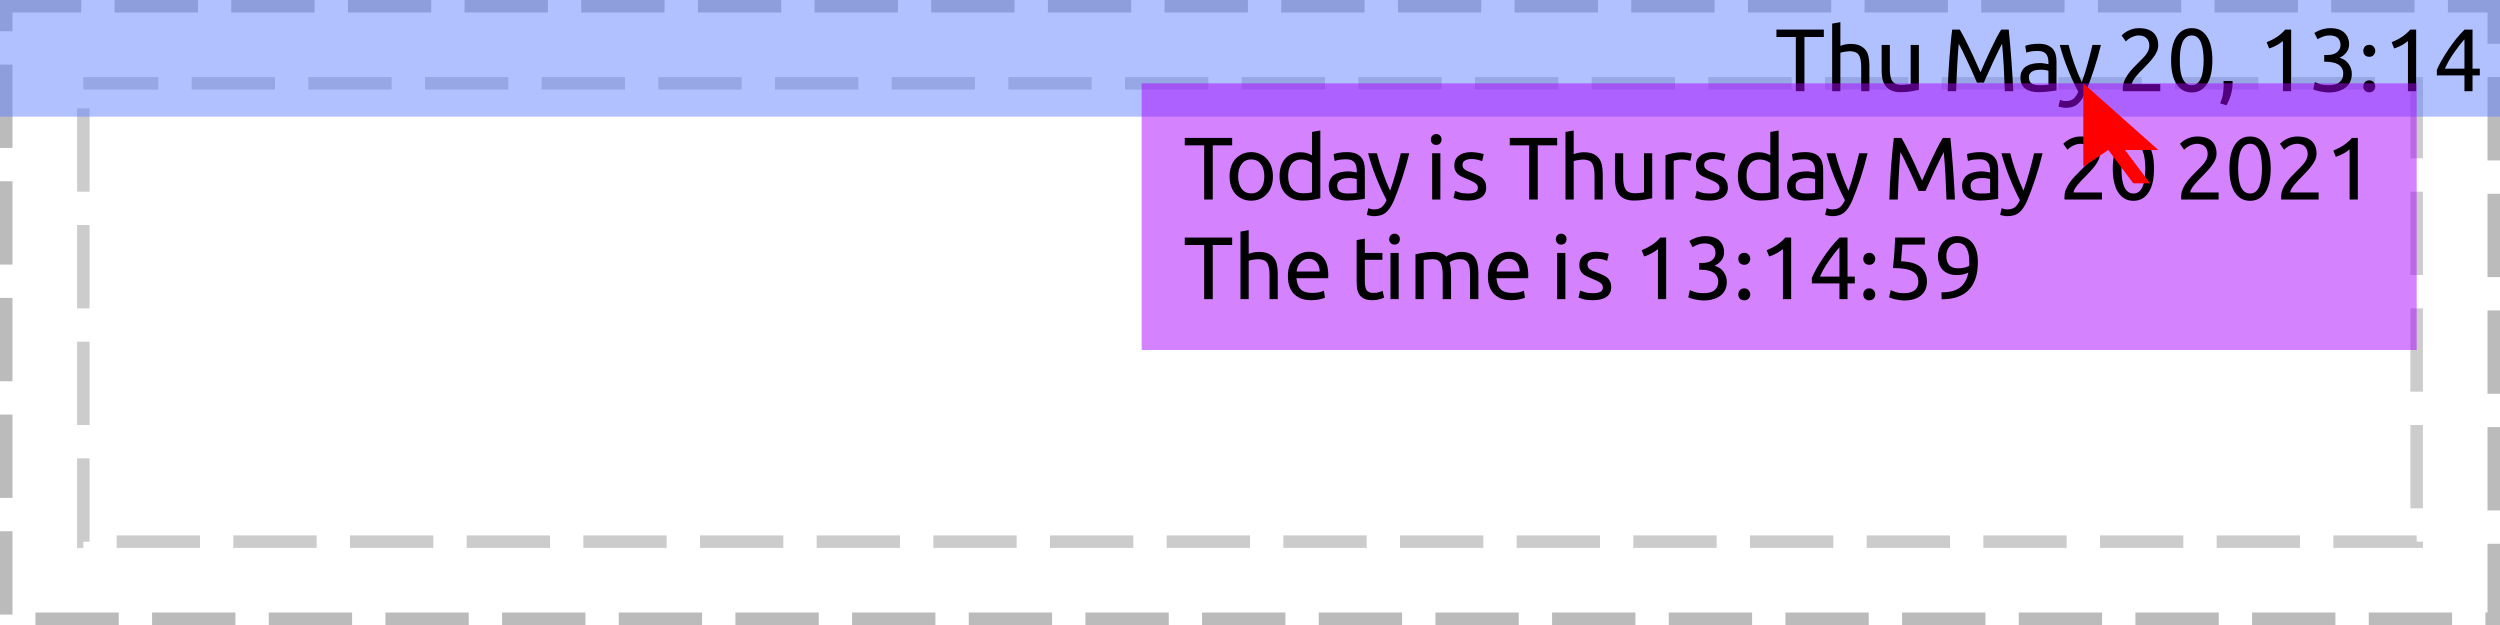
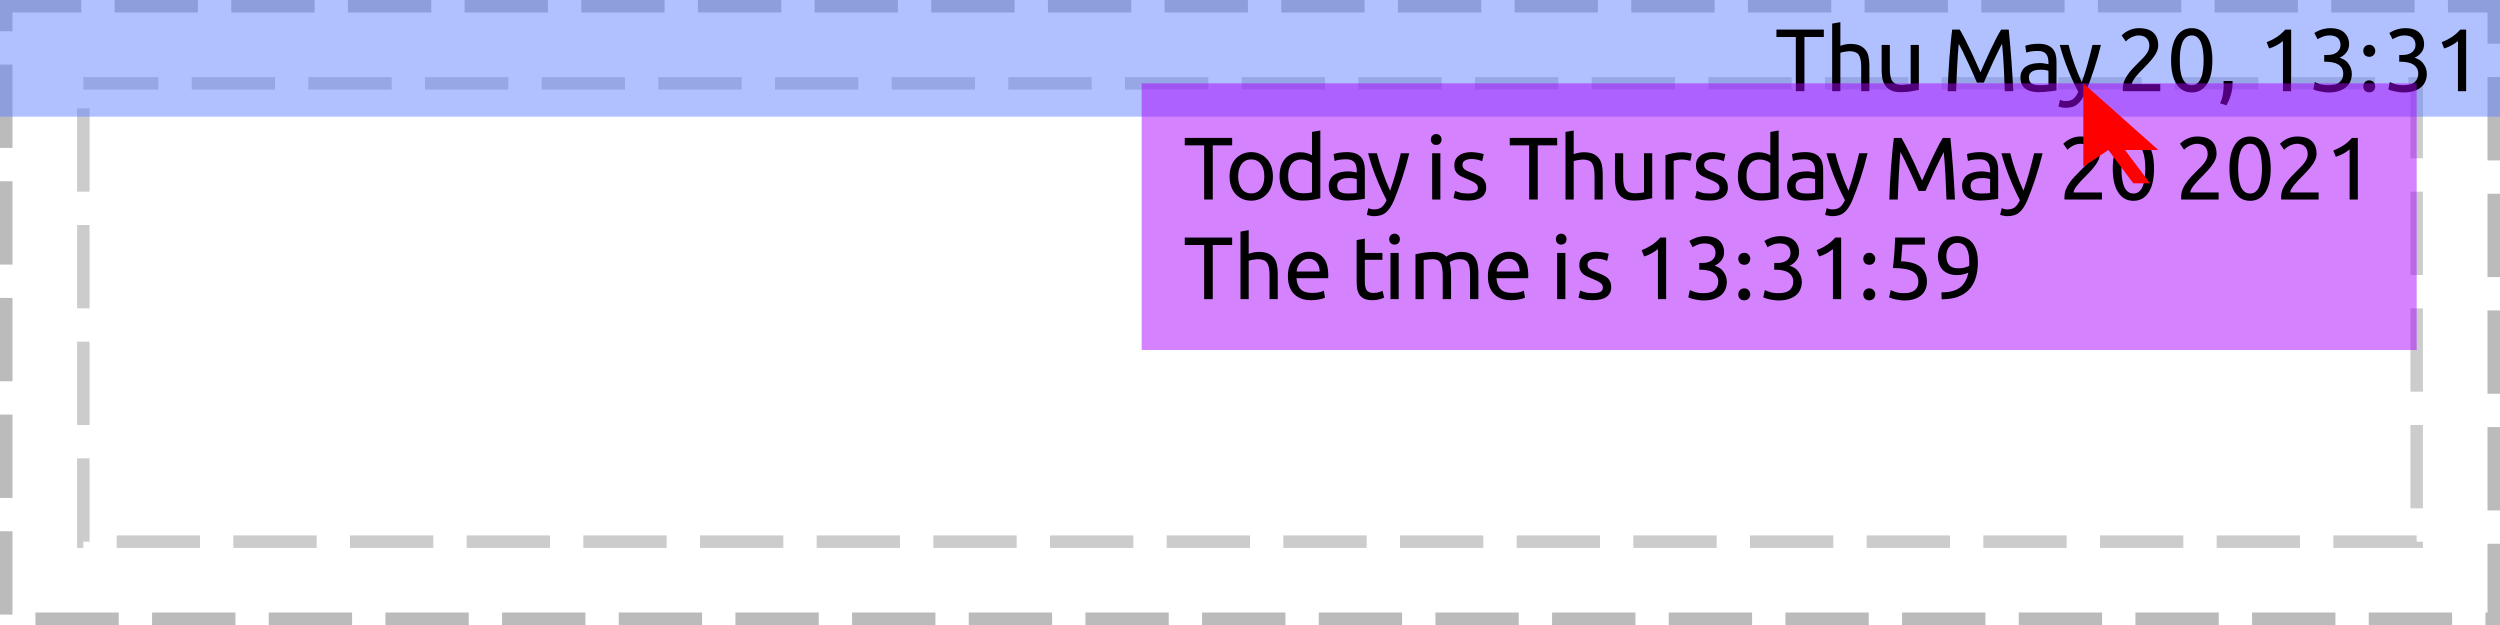
<svg xmlns="http://www.w3.org/2000/svg" xmlns:xlink="http://www.w3.org/1999/xlink" width="300pt" height="75pt" viewBox="0 0 300 75" version="1.1">
  <defs>
    <g>
      <symbol overflow="visible" id="glyph0-0">
        <path style="stroke:none;" d="M 0.531 0 L 0.531 -8 L 4.797 -8 L 4.797 0 Z M 4.266 -0.531 L 4.266 -7.469 L 1.062 -7.469 L 1.062 -0.531 Z M 4.266 -0.531 " />
      </symbol>
      <symbol overflow="visible" id="glyph0-1">
        <path style="stroke:none;" d="" />
      </symbol>
      <symbol overflow="visible" id="glyph0-2">
        <path style="stroke:none;" d="M 5.859 -7.391 L 5.859 -6.5 L 3.531 -6.5 L 3.531 0 L 2.5 0 L 2.5 -6.5 L 0.172 -6.5 L 0.172 -7.391 Z M 5.859 -7.391 " />
      </symbol>
      <symbol overflow="visible" id="glyph0-3">
        <path style="stroke:none;" d="M 0.859 0 L 0.859 -8.109 L 1.844 -8.281 L 1.844 -5.438 C 2.031 -5.508 2.227 -5.566 2.438 -5.609 C 2.645 -5.648 2.852 -5.672 3.062 -5.672 C 3.5 -5.672 3.863 -5.609 4.156 -5.484 C 4.445 -5.359 4.68 -5.18 4.859 -4.953 C 5.035 -4.734 5.156 -4.469 5.219 -4.156 C 5.289 -3.844 5.328 -3.492 5.328 -3.109 L 5.328 0 L 4.344 0 L 4.344 -2.906 C 4.344 -3.25 4.316 -3.539 4.266 -3.781 C 4.223 -4.02 4.148 -4.211 4.047 -4.359 C 3.941 -4.516 3.797 -4.625 3.609 -4.688 C 3.43 -4.758 3.211 -4.797 2.953 -4.797 C 2.848 -4.797 2.738 -4.785 2.625 -4.766 C 2.508 -4.754 2.398 -4.738 2.297 -4.719 C 2.191 -4.707 2.098 -4.688 2.016 -4.656 C 1.941 -4.633 1.883 -4.617 1.844 -4.609 L 1.844 0 Z M 0.859 0 " />
      </symbol>
      <symbol overflow="visible" id="glyph0-4">
        <path style="stroke:none;" d="M 5.266 -0.156 C 5.047 -0.102 4.75 -0.047 4.375 0.016 C 4 0.086 3.566 0.125 3.078 0.125 C 2.648 0.125 2.289 0.062 2 -0.062 C 1.707 -0.188 1.473 -0.363 1.297 -0.594 C 1.117 -0.82 0.988 -1.094 0.906 -1.406 C 0.832 -1.719 0.797 -2.062 0.797 -2.438 L 0.797 -5.547 L 1.781 -5.547 L 1.781 -2.641 C 1.781 -1.961 1.883 -1.477 2.094 -1.188 C 2.312 -0.895 2.676 -0.75 3.188 -0.75 C 3.289 -0.75 3.398 -0.754 3.516 -0.766 C 3.629 -0.773 3.734 -0.785 3.828 -0.797 C 3.93 -0.805 4.02 -0.816 4.094 -0.828 C 4.176 -0.836 4.238 -0.848 4.281 -0.859 L 4.281 -5.547 L 5.266 -5.547 Z M 5.266 -0.156 " />
      </symbol>
      <symbol overflow="visible" id="glyph0-5">
        <path style="stroke:none;" d="M 4.234 -1.031 C 4.16 -1.195 4.066 -1.41 3.953 -1.672 C 3.836 -1.941 3.711 -2.227 3.578 -2.531 C 3.441 -2.832 3.297 -3.145 3.141 -3.469 C 2.984 -3.789 2.836 -4.098 2.703 -4.391 C 2.578 -4.68 2.453 -4.938 2.328 -5.156 C 2.211 -5.383 2.117 -5.562 2.047 -5.688 C 1.973 -4.844 1.91 -3.93 1.859 -2.953 C 1.805 -1.984 1.766 -1 1.734 0 L 0.719 0 C 0.738 -0.633 0.766 -1.273 0.797 -1.922 C 0.836 -2.578 0.879 -3.219 0.922 -3.844 C 0.973 -4.477 1.023 -5.094 1.078 -5.688 C 1.129 -6.289 1.191 -6.859 1.266 -7.391 L 2.172 -7.391 C 2.359 -7.078 2.562 -6.707 2.781 -6.281 C 3 -5.852 3.219 -5.406 3.438 -4.938 C 3.664 -4.477 3.879 -4.016 4.078 -3.547 C 4.285 -3.078 4.477 -2.648 4.656 -2.266 C 4.82 -2.648 5.008 -3.078 5.219 -3.547 C 5.426 -4.016 5.641 -4.477 5.859 -4.938 C 6.078 -5.406 6.297 -5.852 6.516 -6.281 C 6.734 -6.707 6.941 -7.078 7.141 -7.391 L 8.047 -7.391 C 8.285 -5.016 8.469 -2.551 8.594 0 L 7.578 0 C 7.547 -1 7.504 -1.984 7.453 -2.953 C 7.398 -3.93 7.332 -4.844 7.25 -5.688 C 7.188 -5.562 7.094 -5.383 6.969 -5.156 C 6.852 -4.938 6.727 -4.68 6.594 -4.391 C 6.457 -4.098 6.312 -3.789 6.156 -3.469 C 6.008 -3.145 5.867 -2.832 5.734 -2.531 C 5.598 -2.227 5.469 -1.941 5.344 -1.672 C 5.227 -1.41 5.133 -1.195 5.062 -1.031 Z M 4.234 -1.031 " />
      </symbol>
      <symbol overflow="visible" id="glyph0-6">
        <path style="stroke:none;" d="M 2.734 -0.719 C 2.961 -0.719 3.164 -0.723 3.344 -0.734 C 3.531 -0.742 3.688 -0.766 3.812 -0.797 L 3.812 -2.438 C 3.738 -2.477 3.617 -2.508 3.453 -2.531 C 3.297 -2.562 3.102 -2.578 2.875 -2.578 C 2.727 -2.578 2.57 -2.566 2.406 -2.547 C 2.238 -2.523 2.082 -2.477 1.938 -2.406 C 1.801 -2.344 1.688 -2.25 1.594 -2.125 C 1.508 -2.008 1.469 -1.859 1.469 -1.672 C 1.469 -1.305 1.578 -1.055 1.797 -0.922 C 2.023 -0.785 2.336 -0.719 2.734 -0.719 Z M 2.641 -5.688 C 3.047 -5.688 3.383 -5.633 3.656 -5.531 C 3.926 -5.426 4.145 -5.281 4.312 -5.094 C 4.477 -4.906 4.598 -4.68 4.672 -4.422 C 4.742 -4.16 4.781 -3.875 4.781 -3.562 L 4.781 -0.094 C 4.695 -0.082 4.578 -0.062 4.422 -0.031 C 4.266 -0.008 4.094 0.008 3.906 0.031 C 3.719 0.051 3.508 0.07 3.281 0.094 C 3.062 0.113 2.836 0.125 2.609 0.125 C 2.297 0.125 2.008 0.086 1.75 0.016 C 1.488 -0.047 1.258 -0.145 1.062 -0.281 C 0.875 -0.414 0.723 -0.598 0.609 -0.828 C 0.504 -1.055 0.453 -1.332 0.453 -1.656 C 0.453 -1.957 0.516 -2.219 0.641 -2.438 C 0.766 -2.664 0.93 -2.848 1.141 -2.984 C 1.359 -3.117 1.609 -3.219 1.891 -3.281 C 2.18 -3.344 2.484 -3.375 2.797 -3.375 C 2.898 -3.375 3.004 -3.367 3.109 -3.359 C 3.211 -3.348 3.312 -3.332 3.406 -3.312 C 3.5 -3.289 3.582 -3.273 3.656 -3.266 C 3.727 -3.254 3.781 -3.242 3.812 -3.234 L 3.812 -3.516 C 3.812 -3.672 3.789 -3.828 3.75 -3.984 C 3.719 -4.148 3.656 -4.297 3.562 -4.422 C 3.469 -4.547 3.344 -4.645 3.188 -4.719 C 3.031 -4.789 2.82 -4.828 2.562 -4.828 C 2.238 -4.828 1.953 -4.805 1.703 -4.766 C 1.453 -4.723 1.27 -4.676 1.156 -4.625 L 1.031 -5.438 C 1.164 -5.5 1.379 -5.555 1.672 -5.609 C 1.973 -5.66 2.297 -5.688 2.641 -5.688 Z M 2.641 -5.688 " />
      </symbol>
      <symbol overflow="visible" id="glyph0-7">
        <path style="stroke:none;" d="M 0.203 1.031 C 0.273 1.07 0.375 1.109 0.5 1.141 C 0.625 1.172 0.75 1.188 0.875 1.188 C 1.27 1.188 1.578 1.098 1.797 0.922 C 2.016 0.742 2.211 0.461 2.391 0.078 C 1.941 -0.773 1.523 -1.68 1.141 -2.641 C 0.754 -3.598 0.43 -4.566 0.172 -5.547 L 1.234 -5.547 C 1.316 -5.223 1.41 -4.875 1.516 -4.5 C 1.629 -4.133 1.754 -3.754 1.891 -3.359 C 2.023 -2.973 2.172 -2.582 2.328 -2.188 C 2.484 -1.801 2.645 -1.426 2.812 -1.062 C 3.082 -1.812 3.316 -2.551 3.516 -3.281 C 3.723 -4.02 3.914 -4.773 4.094 -5.547 L 5.109 -5.547 C 4.859 -4.504 4.57 -3.5 4.25 -2.531 C 3.938 -1.57 3.602 -0.672 3.25 0.172 C 3.102 0.492 2.953 0.77 2.797 1 C 2.648 1.227 2.484 1.414 2.297 1.562 C 2.109 1.719 1.898 1.828 1.672 1.891 C 1.441 1.961 1.18 2 0.891 2 C 0.805 2 0.723 1.992 0.641 1.984 C 0.555 1.973 0.473 1.957 0.391 1.938 C 0.305 1.926 0.227 1.91 0.156 1.891 C 0.094 1.867 0.047 1.848 0.016 1.828 Z M 0.203 1.031 " />
      </symbol>
      <symbol overflow="visible" id="glyph0-8">
        <path style="stroke:none;" d="M 4.984 -5.5 C 4.984 -5.25 4.93 -5.004 4.828 -4.766 C 4.723 -4.523 4.582 -4.289 4.406 -4.062 C 4.238 -3.832 4.047 -3.602 3.828 -3.375 C 3.617 -3.156 3.41 -2.938 3.203 -2.719 C 3.078 -2.602 2.938 -2.461 2.781 -2.297 C 2.625 -2.129 2.473 -1.957 2.328 -1.781 C 2.18 -1.602 2.062 -1.43 1.969 -1.266 C 1.875 -1.109 1.828 -0.969 1.828 -0.844 L 5.234 -0.844 L 5.234 0 L 0.75 0 C 0.738 -0.039 0.734 -0.082 0.734 -0.125 C 0.734 -0.164 0.734 -0.207 0.734 -0.25 C 0.734 -0.582 0.785 -0.891 0.891 -1.172 C 1.004 -1.461 1.148 -1.734 1.328 -1.984 C 1.504 -2.242 1.703 -2.488 1.922 -2.719 C 2.148 -2.945 2.367 -3.172 2.578 -3.391 C 2.754 -3.555 2.922 -3.723 3.078 -3.891 C 3.242 -4.055 3.391 -4.223 3.516 -4.391 C 3.641 -4.555 3.738 -4.727 3.812 -4.906 C 3.883 -5.082 3.922 -5.27 3.922 -5.469 C 3.922 -5.688 3.883 -5.867 3.812 -6.016 C 3.75 -6.172 3.66 -6.297 3.547 -6.391 C 3.441 -6.492 3.312 -6.566 3.156 -6.609 C 3 -6.66 2.836 -6.688 2.672 -6.688 C 2.461 -6.688 2.27 -6.656 2.094 -6.594 C 1.926 -6.539 1.773 -6.473 1.641 -6.391 C 1.504 -6.316 1.391 -6.238 1.297 -6.156 C 1.203 -6.082 1.133 -6.02 1.094 -5.969 L 0.594 -6.688 C 0.656 -6.75 0.75 -6.832 0.875 -6.938 C 1.008 -7.039 1.164 -7.141 1.344 -7.234 C 1.52 -7.328 1.719 -7.406 1.938 -7.469 C 2.156 -7.531 2.395 -7.562 2.656 -7.562 C 3.438 -7.562 4.02 -7.379 4.406 -7.016 C 4.789 -6.66 4.984 -6.156 4.984 -5.5 Z M 4.984 -5.5 " />
      </symbol>
      <symbol overflow="visible" id="glyph0-9">
        <path style="stroke:none;" d="M 0.531 -3.703 C 0.531 -4.941 0.75 -5.895 1.188 -6.562 C 1.625 -7.227 2.234 -7.562 3.016 -7.562 C 3.785 -7.562 4.391 -7.227 4.828 -6.562 C 5.266 -5.895 5.484 -4.941 5.484 -3.703 C 5.484 -2.461 5.266 -1.508 4.828 -0.844 C 4.391 -0.176 3.785 0.156 3.016 0.156 C 2.234 0.156 1.625 -0.176 1.188 -0.844 C 0.75 -1.508 0.531 -2.461 0.531 -3.703 Z M 4.438 -3.703 C 4.438 -4.109 4.41 -4.492 4.359 -4.859 C 4.316 -5.223 4.238 -5.539 4.125 -5.812 C 4.02 -6.082 3.875 -6.297 3.688 -6.453 C 3.508 -6.609 3.285 -6.688 3.016 -6.688 C 2.742 -6.688 2.516 -6.609 2.328 -6.453 C 2.141 -6.297 1.988 -6.082 1.875 -5.812 C 1.77 -5.539 1.691 -5.223 1.641 -4.859 C 1.598 -4.492 1.578 -4.109 1.578 -3.703 C 1.578 -3.297 1.598 -2.91 1.641 -2.547 C 1.691 -2.18 1.77 -1.863 1.875 -1.594 C 1.988 -1.32 2.141 -1.109 2.328 -0.953 C 2.516 -0.797 2.742 -0.719 3.016 -0.719 C 3.285 -0.719 3.508 -0.797 3.688 -0.953 C 3.875 -1.109 4.02 -1.32 4.125 -1.594 C 4.238 -1.863 4.316 -2.18 4.359 -2.547 C 4.41 -2.91 4.438 -3.297 4.438 -3.703 Z M 4.438 -3.703 " />
      </symbol>
      <symbol overflow="visible" id="glyph0-10">
        <path style="stroke:none;" d="M 1.906 -1.219 C 1.906 -1.156 1.906 -1.098 1.906 -1.047 C 1.906 -0.992 1.906 -0.941 1.906 -0.891 C 1.906 -0.441 1.836 0 1.703 0.438 C 1.578 0.875 1.398 1.297 1.172 1.703 L 0.406 1.453 C 0.582 1.086 0.695 0.719 0.75 0.344 C 0.812 -0.031 0.844 -0.379 0.844 -0.703 C 0.844 -0.797 0.836 -0.883 0.828 -0.969 C 0.828 -1.051 0.828 -1.133 0.828 -1.219 Z M 1.906 -1.219 " />
      </symbol>
      <symbol overflow="visible" id="glyph0-11">
        <path style="stroke:none;" d="M 1 -5.875 C 1.395 -6.031 1.785 -6.227 2.172 -6.469 C 2.555 -6.719 2.91 -7.023 3.234 -7.391 L 3.938 -7.391 L 3.938 0 L 2.953 0 L 2.953 -6.016 C 2.859 -5.941 2.75 -5.859 2.625 -5.766 C 2.5 -5.68 2.363 -5.598 2.219 -5.516 C 2.07 -5.441 1.922 -5.367 1.766 -5.297 C 1.609 -5.234 1.453 -5.176 1.297 -5.125 Z M 1 -5.875 " />
      </symbol>
      <symbol overflow="visible" id="glyph0-12">
        <path style="stroke:none;" d="M 2.406 -0.719 C 3.039 -0.719 3.492 -0.844 3.766 -1.094 C 4.047 -1.344 4.188 -1.68 4.188 -2.109 C 4.188 -2.379 4.129 -2.602 4.016 -2.781 C 3.898 -2.969 3.75 -3.113 3.562 -3.219 C 3.375 -3.332 3.156 -3.41 2.906 -3.453 C 2.664 -3.504 2.422 -3.531 2.172 -3.531 L 1.906 -3.531 L 1.906 -4.344 L 2.266 -4.344 C 2.441 -4.344 2.625 -4.359 2.812 -4.391 C 3 -4.43 3.172 -4.5 3.328 -4.594 C 3.484 -4.688 3.609 -4.812 3.703 -4.969 C 3.805 -5.125 3.859 -5.328 3.859 -5.578 C 3.859 -5.773 3.82 -5.941 3.75 -6.078 C 3.688 -6.223 3.594 -6.344 3.469 -6.438 C 3.352 -6.531 3.219 -6.594 3.062 -6.625 C 2.914 -6.664 2.754 -6.688 2.578 -6.688 C 2.242 -6.688 1.957 -6.633 1.719 -6.531 C 1.477 -6.438 1.273 -6.336 1.109 -6.234 L 0.719 -6.984 C 0.812 -7.047 0.922 -7.109 1.047 -7.172 C 1.18 -7.242 1.328 -7.305 1.484 -7.359 C 1.648 -7.422 1.828 -7.469 2.016 -7.5 C 2.211 -7.539 2.41 -7.562 2.609 -7.562 C 3.004 -7.562 3.344 -7.516 3.625 -7.422 C 3.914 -7.328 4.148 -7.191 4.328 -7.016 C 4.516 -6.836 4.656 -6.629 4.75 -6.391 C 4.844 -6.16 4.891 -5.906 4.891 -5.625 C 4.891 -5.238 4.773 -4.906 4.547 -4.625 C 4.328 -4.352 4.062 -4.148 3.75 -4.016 C 3.945 -3.953 4.133 -3.867 4.312 -3.766 C 4.488 -3.66 4.641 -3.523 4.766 -3.359 C 4.898 -3.191 5.008 -3 5.094 -2.781 C 5.176 -2.57 5.219 -2.336 5.219 -2.078 C 5.219 -1.754 5.16 -1.457 5.047 -1.188 C 4.941 -0.914 4.77 -0.68 4.531 -0.484 C 4.301 -0.285 4.008 -0.129 3.656 -0.016 C 3.312 0.098 2.906 0.156 2.438 0.156 C 2.25 0.156 2.055 0.141 1.859 0.109 C 1.66 0.086 1.477 0.055 1.312 0.016 C 1.145 -0.023 0.992 -0.066 0.859 -0.109 C 0.734 -0.16 0.645 -0.195 0.594 -0.219 L 0.781 -1.094 C 0.895 -1.031 1.094 -0.953 1.375 -0.859 C 1.656 -0.766 2 -0.719 2.406 -0.719 Z M 2.406 -0.719 " />
      </symbol>
      <symbol overflow="visible" id="glyph0-13">
        <path style="stroke:none;" d="M 2.031 -0.578 C 2.031 -0.379 1.961 -0.207 1.828 -0.062 C 1.703 0.07 1.531 0.141 1.312 0.141 C 1.094 0.141 0.914 0.07 0.781 -0.062 C 0.656 -0.207 0.594 -0.379 0.594 -0.578 C 0.594 -0.766 0.656 -0.93 0.781 -1.078 C 0.914 -1.223 1.094 -1.297 1.312 -1.297 C 1.531 -1.297 1.703 -1.223 1.828 -1.078 C 1.961 -0.93 2.031 -0.766 2.031 -0.578 Z M 2.031 -4.844 C 2.031 -4.645 1.961 -4.473 1.828 -4.328 C 1.703 -4.191 1.531 -4.125 1.312 -4.125 C 1.094 -4.125 0.914 -4.191 0.781 -4.328 C 0.656 -4.473 0.594 -4.645 0.594 -4.844 C 0.594 -5.031 0.656 -5.195 0.781 -5.344 C 0.914 -5.488 1.094 -5.562 1.312 -5.562 C 1.531 -5.562 1.703 -5.488 1.828 -5.344 C 1.961 -5.195 2.031 -5.031 2.031 -4.844 Z M 2.031 -4.844 " />
      </symbol>
      <symbol overflow="visible" id="glyph0-14">
-         <path style="stroke:none;" d="M 0.422 -2.562 C 0.555 -2.875 0.738 -3.238 0.969 -3.656 C 1.207 -4.07 1.473 -4.5 1.766 -4.938 C 2.066 -5.383 2.383 -5.82 2.719 -6.25 C 3.062 -6.676 3.406 -7.055 3.75 -7.391 L 4.703 -7.391 L 4.703 -2.703 L 5.578 -2.703 L 5.578 -1.891 L 4.703 -1.891 L 4.703 0 L 3.734 0 L 3.734 -1.891 L 0.422 -1.891 Z M 3.734 -6.219 C 3.523 -5.988 3.312 -5.734 3.094 -5.453 C 2.875 -5.172 2.66 -4.879 2.453 -4.578 C 2.242 -4.273 2.047 -3.961 1.859 -3.641 C 1.68 -3.316 1.523 -3.004 1.391 -2.703 L 3.734 -2.703 Z M 3.734 -6.219 " />
+         <path style="stroke:none;" d="M 5.75 -2.781 C 5.75 -2.332 5.688 -1.93 5.562 -1.578 C 5.438 -1.223 5.254 -0.914 5.016 -0.656 C 4.785 -0.406 4.508 -0.207 4.188 -0.062 C 3.875 0.07 3.523 0.141 3.141 0.141 C 2.766 0.141 2.414 0.07 2.094 -0.062 C 1.781 -0.207 1.504 -0.406 1.266 -0.656 C 1.035 -0.914 0.859 -1.223 0.734 -1.578 C 0.609 -1.93 0.547 -2.332 0.547 -2.781 C 0.547 -3.207 0.609 -3.598 0.734 -3.953 C 0.859 -4.316 1.035 -4.625 1.266 -4.875 C 1.504 -5.133 1.781 -5.332 2.094 -5.469 C 2.414 -5.613 2.766 -5.688 3.141 -5.688 C 3.523 -5.688 3.875 -5.613 4.188 -5.469 C 4.508 -5.332 4.785 -5.133 5.016 -4.875 C 5.254 -4.625 5.438 -4.316 5.562 -3.953 C 5.688 -3.598 5.75 -3.207 5.75 -2.781 Z M 4.719 -2.781 C 4.719 -3.406 4.578 -3.898 4.297 -4.266 C 4.016 -4.629 3.629 -4.812 3.141 -4.812 C 2.66 -4.812 2.281 -4.629 2 -4.266 C 1.719 -3.898 1.578 -3.406 1.578 -2.781 C 1.578 -2.145 1.719 -1.645 2 -1.281 C 2.281 -0.914 2.66 -0.734 3.141 -0.734 C 3.629 -0.734 4.016 -0.914 4.297 -1.281 C 4.578 -1.645 4.719 -2.145 4.719 -2.781 Z M 4.719 -2.781 " />
      </symbol>
      <symbol overflow="visible" id="glyph0-15">
-         <path style="stroke:none;" d="M 5.75 -2.781 C 5.75 -2.332 5.688 -1.93 5.562 -1.578 C 5.438 -1.223 5.254 -0.914 5.016 -0.656 C 4.785 -0.406 4.508 -0.207 4.188 -0.062 C 3.875 0.07 3.523 0.141 3.141 0.141 C 2.766 0.141 2.414 0.07 2.094 -0.062 C 1.781 -0.207 1.504 -0.406 1.266 -0.656 C 1.035 -0.914 0.859 -1.223 0.734 -1.578 C 0.609 -1.93 0.547 -2.332 0.547 -2.781 C 0.547 -3.207 0.609 -3.598 0.734 -3.953 C 0.859 -4.316 1.035 -4.625 1.266 -4.875 C 1.504 -5.133 1.781 -5.332 2.094 -5.469 C 2.414 -5.613 2.766 -5.688 3.141 -5.688 C 3.523 -5.688 3.875 -5.613 4.188 -5.469 C 4.508 -5.332 4.785 -5.133 5.016 -4.875 C 5.254 -4.625 5.438 -4.316 5.562 -3.953 C 5.688 -3.598 5.75 -3.207 5.75 -2.781 Z M 4.719 -2.781 C 4.719 -3.406 4.578 -3.898 4.297 -4.266 C 4.016 -4.629 3.629 -4.812 3.141 -4.812 C 2.66 -4.812 2.281 -4.629 2 -4.266 C 1.719 -3.898 1.578 -3.406 1.578 -2.781 C 1.578 -2.145 1.719 -1.645 2 -1.281 C 2.281 -0.914 2.66 -0.734 3.141 -0.734 C 3.629 -0.734 4.016 -0.914 4.297 -1.281 C 4.578 -1.645 4.719 -2.145 4.719 -2.781 Z M 4.719 -2.781 " />
+         <path style="stroke:none;" d="M 4.438 -4.375 C 4.32 -4.477 4.148 -4.57 3.922 -4.656 C 3.691 -4.75 3.441 -4.797 3.172 -4.797 C 2.891 -4.797 2.645 -4.742 2.438 -4.641 C 2.238 -4.547 2.07 -4.406 1.938 -4.219 C 1.812 -4.039 1.719 -3.828 1.656 -3.578 C 1.602 -3.328 1.578 -3.062 1.578 -2.781 C 1.578 -2.125 1.738 -1.617 2.062 -1.266 C 2.383 -0.922 2.812 -0.75 3.344 -0.75 C 3.613 -0.75 3.836 -0.758 4.016 -0.781 C 4.203 -0.812 4.344 -0.836 4.438 -0.859 Z M 4.438 -8.109 L 5.438 -8.281 L 5.438 -0.156 C 5.207 -0.094 4.91 -0.031 4.547 0.031 C 4.191 0.094 3.785 0.125 3.328 0.125 C 2.898 0.125 2.516 0.055 2.172 -0.078 C 1.836 -0.211 1.547 -0.406 1.297 -0.656 C 1.055 -0.906 0.867 -1.207 0.734 -1.562 C 0.609 -1.926 0.547 -2.332 0.547 -2.781 C 0.547 -3.207 0.598 -3.598 0.703 -3.953 C 0.816 -4.305 0.977 -4.609 1.188 -4.859 C 1.406 -5.117 1.664 -5.316 1.969 -5.453 C 2.281 -5.598 2.641 -5.672 3.047 -5.672 C 3.359 -5.672 3.641 -5.629 3.891 -5.547 C 4.141 -5.461 4.32 -5.379 4.438 -5.297 Z M 4.438 -8.109 " />
      </symbol>
      <symbol overflow="visible" id="glyph0-16">
-         <path style="stroke:none;" d="M 4.438 -4.375 C 4.32 -4.477 4.148 -4.57 3.922 -4.656 C 3.691 -4.75 3.441 -4.797 3.172 -4.797 C 2.891 -4.797 2.645 -4.742 2.438 -4.641 C 2.238 -4.547 2.07 -4.406 1.938 -4.219 C 1.812 -4.039 1.719 -3.828 1.656 -3.578 C 1.602 -3.328 1.578 -3.062 1.578 -2.781 C 1.578 -2.125 1.738 -1.617 2.062 -1.266 C 2.383 -0.922 2.812 -0.75 3.344 -0.75 C 3.613 -0.75 3.836 -0.758 4.016 -0.781 C 4.203 -0.812 4.344 -0.836 4.438 -0.859 Z M 4.438 -8.109 L 5.438 -8.281 L 5.438 -0.156 C 5.207 -0.094 4.91 -0.031 4.547 0.031 C 4.191 0.094 3.785 0.125 3.328 0.125 C 2.898 0.125 2.516 0.055 2.172 -0.078 C 1.836 -0.211 1.547 -0.406 1.297 -0.656 C 1.055 -0.906 0.867 -1.207 0.734 -1.562 C 0.609 -1.926 0.547 -2.332 0.547 -2.781 C 0.547 -3.207 0.598 -3.598 0.703 -3.953 C 0.816 -4.305 0.977 -4.609 1.188 -4.859 C 1.406 -5.117 1.664 -5.316 1.969 -5.453 C 2.281 -5.598 2.641 -5.672 3.047 -5.672 C 3.359 -5.672 3.641 -5.629 3.891 -5.547 C 4.141 -5.461 4.32 -5.379 4.438 -5.297 Z M 4.438 -8.109 " />
+         <path style="stroke:none;" d="M 1.844 0 L 0.859 0 L 0.859 -5.547 L 1.844 -5.547 Z M 1.344 -6.547 C 1.164 -6.547 1.016 -6.602 0.891 -6.719 C 0.766 -6.844 0.703 -7.004 0.703 -7.203 C 0.703 -7.398 0.766 -7.555 0.891 -7.672 C 1.016 -7.797 1.164 -7.859 1.344 -7.859 C 1.52 -7.859 1.672 -7.797 1.797 -7.672 C 1.922 -7.555 1.984 -7.398 1.984 -7.203 C 1.984 -7.004 1.922 -6.844 1.797 -6.719 C 1.672 -6.602 1.52 -6.547 1.344 -6.547 Z M 1.344 -6.547 " />
      </symbol>
      <symbol overflow="visible" id="glyph0-17">
-         <path style="stroke:none;" d="M 1.844 0 L 0.859 0 L 0.859 -5.547 L 1.844 -5.547 Z M 1.344 -6.547 C 1.164 -6.547 1.016 -6.602 0.891 -6.719 C 0.766 -6.844 0.703 -7.004 0.703 -7.203 C 0.703 -7.398 0.766 -7.555 0.891 -7.672 C 1.016 -7.797 1.164 -7.859 1.344 -7.859 C 1.52 -7.859 1.672 -7.797 1.797 -7.672 C 1.922 -7.555 1.984 -7.398 1.984 -7.203 C 1.984 -7.004 1.922 -6.844 1.797 -6.719 C 1.672 -6.602 1.52 -6.547 1.344 -6.547 Z M 1.344 -6.547 " />
+         <path style="stroke:none;" d="M 2.141 -0.719 C 2.547 -0.719 2.848 -0.77 3.047 -0.875 C 3.242 -0.977 3.344 -1.148 3.344 -1.391 C 3.344 -1.629 3.242 -1.816 3.047 -1.953 C 2.859 -2.098 2.547 -2.258 2.109 -2.438 C 1.891 -2.531 1.68 -2.617 1.484 -2.703 C 1.285 -2.797 1.113 -2.898 0.969 -3.016 C 0.832 -3.141 0.723 -3.285 0.641 -3.453 C 0.555 -3.629 0.516 -3.844 0.516 -4.094 C 0.516 -4.582 0.691 -4.969 1.047 -5.25 C 1.41 -5.539 1.91 -5.688 2.547 -5.688 C 2.703 -5.688 2.859 -5.676 3.016 -5.656 C 3.172 -5.645 3.316 -5.625 3.453 -5.594 C 3.586 -5.57 3.703 -5.547 3.797 -5.516 C 3.898 -5.484 3.984 -5.457 4.047 -5.438 L 3.859 -4.594 C 3.754 -4.645 3.586 -4.703 3.359 -4.766 C 3.129 -4.828 2.859 -4.859 2.547 -4.859 C 2.266 -4.859 2.02 -4.801 1.812 -4.688 C 1.602 -4.582 1.5 -4.41 1.5 -4.172 C 1.5 -4.047 1.52 -3.938 1.562 -3.844 C 1.613 -3.758 1.688 -3.676 1.781 -3.594 C 1.883 -3.52 2.004 -3.453 2.141 -3.391 C 2.285 -3.328 2.457 -3.258 2.656 -3.188 C 2.914 -3.094 3.148 -2.992 3.359 -2.891 C 3.566 -2.797 3.742 -2.688 3.891 -2.562 C 4.035 -2.438 4.145 -2.281 4.219 -2.094 C 4.301 -1.914 4.344 -1.695 4.344 -1.438 C 4.344 -0.914 4.148 -0.523 3.766 -0.266 C 3.391 -0.004 2.848 0.125 2.141 0.125 C 1.648 0.125 1.266 0.082 0.984 0 C 0.711 -0.082 0.523 -0.145 0.422 -0.188 L 0.609 -1.031 C 0.723 -0.988 0.906 -0.926 1.156 -0.844 C 1.406 -0.758 1.734 -0.719 2.141 -0.719 Z M 2.141 -0.719 " />
      </symbol>
      <symbol overflow="visible" id="glyph0-18">
-         <path style="stroke:none;" d="M 2.141 -0.719 C 2.547 -0.719 2.848 -0.77 3.047 -0.875 C 3.242 -0.977 3.344 -1.148 3.344 -1.391 C 3.344 -1.629 3.242 -1.816 3.047 -1.953 C 2.859 -2.098 2.547 -2.258 2.109 -2.438 C 1.891 -2.531 1.68 -2.617 1.484 -2.703 C 1.285 -2.797 1.113 -2.898 0.969 -3.016 C 0.832 -3.141 0.723 -3.285 0.641 -3.453 C 0.555 -3.629 0.516 -3.844 0.516 -4.094 C 0.516 -4.582 0.691 -4.969 1.047 -5.25 C 1.41 -5.539 1.91 -5.688 2.547 -5.688 C 2.703 -5.688 2.859 -5.676 3.016 -5.656 C 3.172 -5.645 3.316 -5.625 3.453 -5.594 C 3.586 -5.57 3.703 -5.547 3.797 -5.516 C 3.898 -5.484 3.984 -5.457 4.047 -5.438 L 3.859 -4.594 C 3.754 -4.645 3.586 -4.703 3.359 -4.766 C 3.129 -4.828 2.859 -4.859 2.547 -4.859 C 2.266 -4.859 2.02 -4.801 1.812 -4.688 C 1.602 -4.582 1.5 -4.41 1.5 -4.172 C 1.5 -4.047 1.52 -3.938 1.562 -3.844 C 1.613 -3.758 1.688 -3.676 1.781 -3.594 C 1.883 -3.52 2.004 -3.453 2.141 -3.391 C 2.285 -3.328 2.457 -3.258 2.656 -3.188 C 2.914 -3.094 3.148 -2.992 3.359 -2.891 C 3.566 -2.797 3.742 -2.688 3.891 -2.562 C 4.035 -2.438 4.145 -2.281 4.219 -2.094 C 4.301 -1.914 4.344 -1.695 4.344 -1.438 C 4.344 -0.914 4.148 -0.523 3.766 -0.266 C 3.391 -0.004 2.848 0.125 2.141 0.125 C 1.648 0.125 1.266 0.082 0.984 0 C 0.711 -0.082 0.523 -0.145 0.422 -0.188 L 0.609 -1.031 C 0.723 -0.988 0.906 -0.926 1.156 -0.844 C 1.406 -0.758 1.734 -0.719 2.141 -0.719 Z M 2.141 -0.719 " />
+         <path style="stroke:none;" d="M 2.906 -5.672 C 2.988 -5.672 3.082 -5.664 3.188 -5.656 C 3.301 -5.645 3.41 -5.629 3.516 -5.609 C 3.629 -5.586 3.727 -5.566 3.812 -5.547 C 3.906 -5.535 3.973 -5.52 4.016 -5.5 L 3.844 -4.641 C 3.758 -4.672 3.629 -4.703 3.453 -4.734 C 3.273 -4.773 3.039 -4.797 2.75 -4.797 C 2.562 -4.797 2.379 -4.773 2.203 -4.734 C 2.023 -4.703 1.906 -4.676 1.844 -4.656 L 1.844 0 L 0.859 0 L 0.859 -5.312 C 1.086 -5.395 1.375 -5.473 1.719 -5.547 C 2.07 -5.629 2.469 -5.672 2.906 -5.672 Z M 2.906 -5.672 " />
      </symbol>
      <symbol overflow="visible" id="glyph0-19">
-         <path style="stroke:none;" d="M 2.906 -5.672 C 2.988 -5.672 3.082 -5.664 3.188 -5.656 C 3.301 -5.645 3.41 -5.629 3.516 -5.609 C 3.629 -5.586 3.727 -5.566 3.812 -5.547 C 3.906 -5.535 3.973 -5.52 4.016 -5.5 L 3.844 -4.641 C 3.758 -4.672 3.629 -4.703 3.453 -4.734 C 3.273 -4.773 3.039 -4.797 2.75 -4.797 C 2.562 -4.797 2.379 -4.773 2.203 -4.734 C 2.023 -4.703 1.906 -4.676 1.844 -4.656 L 1.844 0 L 0.859 0 L 0.859 -5.312 C 1.086 -5.395 1.375 -5.473 1.719 -5.547 C 2.07 -5.629 2.469 -5.672 2.906 -5.672 Z M 2.906 -5.672 " />
+         <path style="stroke:none;" d="M 0.547 -2.766 C 0.547 -3.254 0.613 -3.68 0.75 -4.047 C 0.895 -4.41 1.082 -4.711 1.312 -4.953 C 1.551 -5.203 1.82 -5.383 2.125 -5.5 C 2.438 -5.625 2.754 -5.688 3.078 -5.688 C 3.816 -5.688 4.383 -5.453 4.781 -4.984 C 5.188 -4.523 5.391 -3.816 5.391 -2.859 C 5.391 -2.816 5.391 -2.758 5.391 -2.688 C 5.391 -2.625 5.383 -2.566 5.375 -2.516 L 1.578 -2.516 C 1.617 -1.93 1.785 -1.488 2.078 -1.188 C 2.367 -0.895 2.828 -0.75 3.453 -0.75 C 3.797 -0.75 4.086 -0.773 4.328 -0.828 C 4.566 -0.891 4.742 -0.953 4.859 -1.016 L 5 -0.188 C 4.883 -0.113 4.676 -0.047 4.375 0.016 C 4.07 0.086 3.727 0.125 3.344 0.125 C 2.852 0.125 2.43 0.051 2.078 -0.094 C 1.734 -0.238 1.445 -0.438 1.219 -0.688 C 0.988 -0.945 0.816 -1.254 0.703 -1.609 C 0.598 -1.961 0.547 -2.348 0.547 -2.766 Z M 4.359 -3.312 C 4.359 -3.758 4.242 -4.125 4.016 -4.406 C 3.785 -4.695 3.469 -4.844 3.062 -4.844 C 2.832 -4.844 2.629 -4.797 2.453 -4.703 C 2.285 -4.617 2.141 -4.504 2.016 -4.359 C 1.891 -4.223 1.789 -4.062 1.719 -3.875 C 1.656 -3.688 1.613 -3.5 1.594 -3.312 Z M 4.359 -3.312 " />
      </symbol>
      <symbol overflow="visible" id="glyph0-20">
-         <path style="stroke:none;" d="M 0.547 -2.766 C 0.547 -3.254 0.613 -3.68 0.75 -4.047 C 0.895 -4.41 1.082 -4.711 1.312 -4.953 C 1.551 -5.203 1.82 -5.383 2.125 -5.5 C 2.438 -5.625 2.754 -5.688 3.078 -5.688 C 3.816 -5.688 4.383 -5.453 4.781 -4.984 C 5.188 -4.523 5.391 -3.816 5.391 -2.859 C 5.391 -2.816 5.391 -2.758 5.391 -2.688 C 5.391 -2.625 5.383 -2.566 5.375 -2.516 L 1.578 -2.516 C 1.617 -1.93 1.785 -1.488 2.078 -1.188 C 2.367 -0.895 2.828 -0.75 3.453 -0.75 C 3.797 -0.75 4.086 -0.773 4.328 -0.828 C 4.566 -0.891 4.742 -0.953 4.859 -1.016 L 5 -0.188 C 4.883 -0.113 4.676 -0.047 4.375 0.016 C 4.07 0.086 3.727 0.125 3.344 0.125 C 2.852 0.125 2.43 0.051 2.078 -0.094 C 1.734 -0.238 1.445 -0.438 1.219 -0.688 C 0.988 -0.945 0.816 -1.254 0.703 -1.609 C 0.598 -1.961 0.547 -2.348 0.547 -2.766 Z M 4.359 -3.312 C 4.359 -3.758 4.242 -4.125 4.016 -4.406 C 3.785 -4.695 3.469 -4.844 3.062 -4.844 C 2.832 -4.844 2.629 -4.797 2.453 -4.703 C 2.285 -4.617 2.141 -4.504 2.016 -4.359 C 1.891 -4.223 1.789 -4.062 1.719 -3.875 C 1.656 -3.688 1.613 -3.5 1.594 -3.312 Z M 4.359 -3.312 " />
+         <path style="stroke:none;" d="M 1.781 -5.547 L 3.891 -5.547 L 3.891 -4.719 L 1.781 -4.719 L 1.781 -2.156 C 1.781 -1.875 1.801 -1.641 1.844 -1.453 C 1.883 -1.273 1.945 -1.133 2.031 -1.031 C 2.125 -0.938 2.234 -0.863 2.359 -0.812 C 2.484 -0.77 2.633 -0.75 2.812 -0.75 C 3.102 -0.75 3.336 -0.781 3.516 -0.844 C 3.703 -0.914 3.832 -0.969 3.906 -1 L 4.094 -0.188 C 4 -0.133 3.828 -0.07 3.578 0 C 3.328 0.082 3.039 0.125 2.719 0.125 C 2.344 0.125 2.031 0.078 1.781 -0.016 C 1.539 -0.117 1.344 -0.266 1.188 -0.453 C 1.039 -0.648 0.938 -0.891 0.875 -1.172 C 0.82 -1.453 0.797 -1.773 0.797 -2.141 L 0.797 -7.094 L 1.781 -7.266 Z M 1.781 -5.547 " />
      </symbol>
      <symbol overflow="visible" id="glyph0-21">
-         <path style="stroke:none;" d="M 1.781 -5.547 L 3.891 -5.547 L 3.891 -4.719 L 1.781 -4.719 L 1.781 -2.156 C 1.781 -1.875 1.801 -1.641 1.844 -1.453 C 1.883 -1.273 1.945 -1.133 2.031 -1.031 C 2.125 -0.938 2.234 -0.863 2.359 -0.812 C 2.484 -0.77 2.633 -0.75 2.812 -0.75 C 3.102 -0.75 3.336 -0.781 3.516 -0.844 C 3.703 -0.914 3.832 -0.969 3.906 -1 L 4.094 -0.188 C 4 -0.133 3.828 -0.07 3.578 0 C 3.328 0.082 3.039 0.125 2.719 0.125 C 2.344 0.125 2.031 0.078 1.781 -0.016 C 1.539 -0.117 1.344 -0.266 1.188 -0.453 C 1.039 -0.648 0.938 -0.891 0.875 -1.172 C 0.82 -1.453 0.797 -1.773 0.797 -2.141 L 0.797 -7.094 L 1.781 -7.266 Z M 1.781 -5.547 " />
+         <path style="stroke:none;" d="M 0.859 -5.391 C 1.078 -5.441 1.375 -5.5 1.75 -5.562 C 2.125 -5.633 2.555 -5.672 3.047 -5.672 C 3.398 -5.672 3.695 -5.617 3.938 -5.516 C 4.188 -5.422 4.395 -5.281 4.562 -5.094 C 4.602 -5.133 4.676 -5.188 4.781 -5.25 C 4.895 -5.312 5.031 -5.375 5.188 -5.438 C 5.344 -5.5 5.516 -5.551 5.703 -5.594 C 5.898 -5.645 6.109 -5.672 6.328 -5.672 C 6.754 -5.672 7.102 -5.609 7.375 -5.484 C 7.645 -5.359 7.852 -5.18 8 -4.953 C 8.156 -4.723 8.258 -4.453 8.312 -4.141 C 8.375 -3.828 8.406 -3.484 8.406 -3.109 L 8.406 0 L 7.406 0 L 7.406 -2.906 C 7.406 -3.227 7.391 -3.504 7.359 -3.734 C 7.328 -3.973 7.266 -4.172 7.172 -4.328 C 7.086 -4.484 6.969 -4.598 6.812 -4.672 C 6.656 -4.754 6.457 -4.797 6.219 -4.797 C 5.883 -4.797 5.609 -4.75 5.391 -4.656 C 5.172 -4.57 5.023 -4.492 4.953 -4.422 C 5.004 -4.234 5.047 -4.031 5.078 -3.812 C 5.109 -3.594 5.125 -3.359 5.125 -3.109 L 5.125 0 L 4.125 0 L 4.125 -2.906 C 4.125 -3.227 4.102 -3.504 4.062 -3.734 C 4.031 -3.973 3.969 -4.172 3.875 -4.328 C 3.789 -4.484 3.672 -4.598 3.516 -4.672 C 3.367 -4.754 3.18 -4.797 2.953 -4.797 C 2.848 -4.797 2.738 -4.789 2.625 -4.781 C 2.508 -4.77 2.398 -4.758 2.297 -4.75 C 2.191 -4.738 2.098 -4.727 2.016 -4.719 C 1.93 -4.707 1.875 -4.695 1.844 -4.688 L 1.844 0 L 0.859 0 Z M 0.859 -5.391 " />
      </symbol>
      <symbol overflow="visible" id="glyph0-22">
-         <path style="stroke:none;" d="M 0.859 -5.391 C 1.078 -5.441 1.375 -5.5 1.75 -5.562 C 2.125 -5.633 2.555 -5.672 3.047 -5.672 C 3.398 -5.672 3.695 -5.617 3.938 -5.516 C 4.188 -5.422 4.395 -5.281 4.562 -5.094 C 4.602 -5.133 4.676 -5.188 4.781 -5.25 C 4.895 -5.312 5.031 -5.375 5.188 -5.438 C 5.344 -5.5 5.516 -5.551 5.703 -5.594 C 5.898 -5.645 6.109 -5.672 6.328 -5.672 C 6.754 -5.672 7.102 -5.609 7.375 -5.484 C 7.645 -5.359 7.852 -5.18 8 -4.953 C 8.156 -4.723 8.258 -4.453 8.312 -4.141 C 8.375 -3.828 8.406 -3.484 8.406 -3.109 L 8.406 0 L 7.406 0 L 7.406 -2.906 C 7.406 -3.227 7.391 -3.504 7.359 -3.734 C 7.328 -3.973 7.266 -4.172 7.172 -4.328 C 7.086 -4.484 6.969 -4.598 6.812 -4.672 C 6.656 -4.754 6.457 -4.797 6.219 -4.797 C 5.883 -4.797 5.609 -4.75 5.391 -4.656 C 5.172 -4.57 5.023 -4.492 4.953 -4.422 C 5.004 -4.234 5.047 -4.031 5.078 -3.812 C 5.109 -3.594 5.125 -3.359 5.125 -3.109 L 5.125 0 L 4.125 0 L 4.125 -2.906 C 4.125 -3.227 4.102 -3.504 4.062 -3.734 C 4.031 -3.973 3.969 -4.172 3.875 -4.328 C 3.789 -4.484 3.672 -4.598 3.516 -4.672 C 3.367 -4.754 3.18 -4.797 2.953 -4.797 C 2.848 -4.797 2.738 -4.789 2.625 -4.781 C 2.508 -4.77 2.398 -4.758 2.297 -4.75 C 2.191 -4.738 2.098 -4.727 2.016 -4.719 C 1.93 -4.707 1.875 -4.695 1.844 -4.688 L 1.844 0 L 0.859 0 Z M 0.859 -5.391 " />
+         <path style="stroke:none;" d="M 2.125 -4.547 C 3.195 -4.504 3.984 -4.27 4.484 -3.844 C 4.984 -3.414 5.234 -2.836 5.234 -2.109 C 5.234 -1.773 5.176 -1.469 5.062 -1.188 C 4.957 -0.914 4.789 -0.68 4.562 -0.484 C 4.344 -0.285 4.062 -0.129 3.719 -0.016 C 3.383 0.098 2.984 0.156 2.516 0.156 C 2.328 0.156 2.133 0.141 1.938 0.109 C 1.75 0.086 1.57 0.055 1.406 0.016 C 1.238 -0.023 1.094 -0.066 0.969 -0.109 C 0.844 -0.16 0.75 -0.195 0.688 -0.219 L 0.891 -1.094 C 1.004 -1.031 1.195 -0.953 1.469 -0.859 C 1.75 -0.766 2.086 -0.719 2.484 -0.719 C 2.805 -0.719 3.078 -0.754 3.297 -0.828 C 3.516 -0.898 3.688 -0.992 3.812 -1.109 C 3.945 -1.234 4.047 -1.375 4.109 -1.531 C 4.172 -1.695 4.203 -1.867 4.203 -2.047 C 4.203 -2.316 4.156 -2.555 4.062 -2.766 C 3.969 -2.973 3.801 -3.148 3.562 -3.297 C 3.332 -3.441 3.02 -3.551 2.625 -3.625 C 2.238 -3.695 1.75 -3.734 1.156 -3.734 C 1.195 -4.086 1.227 -4.414 1.25 -4.719 C 1.281 -5.02 1.305 -5.316 1.328 -5.609 C 1.348 -5.898 1.363 -6.191 1.375 -6.484 C 1.383 -6.773 1.398 -7.078 1.422 -7.391 L 4.984 -7.391 L 4.984 -6.547 L 2.281 -6.547 C 2.27 -6.441 2.258 -6.297 2.25 -6.109 C 2.238 -5.93 2.223 -5.742 2.203 -5.547 C 2.191 -5.359 2.176 -5.172 2.156 -4.984 C 2.145 -4.797 2.133 -4.648 2.125 -4.547 Z M 2.125 -4.547 " />
      </symbol>
      <symbol overflow="visible" id="glyph0-23">
-         <path style="stroke:none;" d="M 2.125 -4.547 C 3.195 -4.504 3.984 -4.27 4.484 -3.844 C 4.984 -3.414 5.234 -2.836 5.234 -2.109 C 5.234 -1.773 5.176 -1.469 5.062 -1.188 C 4.957 -0.914 4.789 -0.68 4.562 -0.484 C 4.344 -0.285 4.062 -0.129 3.719 -0.016 C 3.383 0.098 2.984 0.156 2.516 0.156 C 2.328 0.156 2.133 0.141 1.938 0.109 C 1.75 0.086 1.57 0.055 1.406 0.016 C 1.238 -0.023 1.094 -0.066 0.969 -0.109 C 0.844 -0.16 0.75 -0.195 0.688 -0.219 L 0.891 -1.094 C 1.004 -1.031 1.195 -0.953 1.469 -0.859 C 1.75 -0.766 2.086 -0.719 2.484 -0.719 C 2.805 -0.719 3.078 -0.754 3.297 -0.828 C 3.516 -0.898 3.688 -0.992 3.812 -1.109 C 3.945 -1.234 4.047 -1.375 4.109 -1.531 C 4.172 -1.695 4.203 -1.867 4.203 -2.047 C 4.203 -2.316 4.156 -2.555 4.062 -2.766 C 3.969 -2.973 3.801 -3.148 3.562 -3.297 C 3.332 -3.441 3.02 -3.551 2.625 -3.625 C 2.238 -3.695 1.75 -3.734 1.156 -3.734 C 1.195 -4.086 1.227 -4.414 1.25 -4.719 C 1.281 -5.02 1.305 -5.316 1.328 -5.609 C 1.348 -5.898 1.363 -6.191 1.375 -6.484 C 1.383 -6.773 1.398 -7.078 1.422 -7.391 L 4.984 -7.391 L 4.984 -6.547 L 2.281 -6.547 C 2.27 -6.441 2.258 -6.297 2.25 -6.109 C 2.238 -5.93 2.223 -5.742 2.203 -5.547 C 2.191 -5.359 2.176 -5.172 2.156 -4.984 C 2.145 -4.797 2.133 -4.648 2.125 -4.547 Z M 2.125 -4.547 " />
-       </symbol>
-       <symbol overflow="visible" id="glyph0-24">
        <path style="stroke:none;" d="M 5.344 -4.438 C 5.344 -2.969 4.977 -1.859 4.25 -1.109 C 3.52 -0.359 2.438 0.016 1 0.016 L 0.969 -0.812 C 1.414 -0.812 1.816 -0.852 2.172 -0.938 C 2.535 -1.02 2.852 -1.156 3.125 -1.344 C 3.395 -1.531 3.617 -1.773 3.797 -2.078 C 3.984 -2.379 4.117 -2.75 4.203 -3.188 C 4.016 -3.094 3.801 -3.02 3.562 -2.969 C 3.332 -2.914 3.094 -2.891 2.844 -2.891 C 2.426 -2.891 2.07 -2.953 1.781 -3.078 C 1.488 -3.203 1.25 -3.367 1.062 -3.578 C 0.883 -3.785 0.754 -4.023 0.672 -4.297 C 0.586 -4.578 0.547 -4.867 0.547 -5.172 C 0.547 -5.43 0.594 -5.703 0.688 -5.984 C 0.781 -6.266 0.922 -6.523 1.109 -6.766 C 1.297 -7.004 1.535 -7.195 1.828 -7.344 C 2.117 -7.488 2.461 -7.562 2.859 -7.562 C 3.266 -7.562 3.617 -7.488 3.922 -7.344 C 4.234 -7.207 4.492 -7.004 4.703 -6.734 C 4.922 -6.461 5.082 -6.133 5.188 -5.75 C 5.289 -5.363 5.344 -4.926 5.344 -4.438 Z M 2.953 -3.703 C 3.203 -3.703 3.438 -3.723 3.656 -3.766 C 3.875 -3.816 4.086 -3.891 4.297 -3.984 C 4.305 -4.055 4.312 -4.129 4.312 -4.203 C 4.312 -4.285 4.312 -4.363 4.312 -4.438 C 4.312 -4.738 4.289 -5.031 4.25 -5.312 C 4.207 -5.594 4.129 -5.836 4.016 -6.047 C 3.91 -6.266 3.766 -6.438 3.578 -6.562 C 3.391 -6.688 3.156 -6.75 2.875 -6.75 C 2.633 -6.75 2.43 -6.695 2.266 -6.594 C 2.109 -6.5 1.973 -6.375 1.859 -6.219 C 1.754 -6.062 1.676 -5.891 1.625 -5.703 C 1.582 -5.523 1.562 -5.352 1.562 -5.188 C 1.562 -4.695 1.676 -4.328 1.906 -4.078 C 2.145 -3.828 2.492 -3.703 2.953 -3.703 Z M 2.953 -3.703 " />
      </symbol>
    </g>
  </defs>
  <g id="surface4">
    <path style="fill:none;stroke-width:1.5;stroke-linecap:butt;stroke-linejoin:miter;stroke:rgb(0%,0%,0%);stroke-opacity:0.267;stroke-dasharray:10,4;stroke-dashoffset:1;stroke-miterlimit:10;" d="M 0.75 0.75 L 299.25 0.75 L 299.25 74.25 L 0.75 74.25 Z M 0.75 0.75 " />
    <path style="fill:none;stroke-width:1.5;stroke-linecap:butt;stroke-linejoin:miter;stroke:rgb(0%,0%,0%);stroke-opacity:0.2;stroke-dasharray:10,4;stroke-dashoffset:1;stroke-miterlimit:10;" d="M 10 10 L 290 10 L 290 65 L 10 65 Z M 10 10 " />
    <path style=" stroke:none;fill-rule:nonzero;fill:rgb(38.039%,50.588%,100%);fill-opacity:0.49;" d="M 0 0 L 300 0 L 300 14 L 0 14 Z M 0 0 " />
    <g style="fill:rgb(0%,0%,0%);fill-opacity:1;">
      <use xlink:href="#glyph0-1" x="211" y="10.941" />
      <use xlink:href="#glyph0-2" x="213" y="10.941" />
      <use xlink:href="#glyph0-3" x="219" y="10.941" />
      <use xlink:href="#glyph0-4" x="225" y="10.941" />
      <use xlink:href="#glyph0-1" x="231" y="10.941" />
      <use xlink:href="#glyph0-5" x="233" y="10.941" />
      <use xlink:href="#glyph0-6" x="242" y="10.941" />
      <use xlink:href="#glyph0-7" x="247" y="10.941" />
      <use xlink:href="#glyph0-1" x="252" y="10.941" />
      <use xlink:href="#glyph0-8" x="254" y="10.941" />
      <use xlink:href="#glyph0-9" x="260" y="10.941" />
      <use xlink:href="#glyph0-10" x="266" y="10.941" />
      <use xlink:href="#glyph0-1" x="269" y="10.941" />
      <use xlink:href="#glyph0-11" x="271" y="10.941" />
      <use xlink:href="#glyph0-12" x="277" y="10.941" />
      <use xlink:href="#glyph0-13" x="283" y="10.941" />
-       <use xlink:href="#glyph0-11" x="286" y="10.941" />
-       <use xlink:href="#glyph0-14" x="292" y="10.941" />
+       <use xlink:href="#glyph0-12" x="286" y="10.941" />
+       <use xlink:href="#glyph0-11" x="292" y="10.941" />
      <use xlink:href="#glyph0-1" x="298" y="10.941" />
    </g>
    <path style=" stroke:none;fill-rule:nonzero;fill:rgb(66.667%,0%,100%);fill-opacity:0.49;" d="M 137 10 L 290 10 L 290 42 L 137 42 Z M 137 10 " />
    <g style="fill:rgb(0%,0%,0%);fill-opacity:1;">
      <use xlink:href="#glyph0-2" x="142" y="23.941" />
-       <use xlink:href="#glyph0-15" x="147" y="23.941" />
-       <use xlink:href="#glyph0-16" x="153" y="23.941" />
+       <use xlink:href="#glyph0-14" x="147" y="23.941" />
+       <use xlink:href="#glyph0-15" x="153" y="23.941" />
      <use xlink:href="#glyph0-6" x="159" y="23.941" />
      <use xlink:href="#glyph0-7" x="164" y="23.941" />
      <use xlink:href="#glyph0-1" x="169" y="23.941" />
-       <use xlink:href="#glyph0-17" x="171" y="23.941" />
-       <use xlink:href="#glyph0-18" x="174" y="23.941" />
+       <use xlink:href="#glyph0-16" x="171" y="23.941" />
+       <use xlink:href="#glyph0-17" x="174" y="23.941" />
      <use xlink:href="#glyph0-1" x="179" y="23.941" />
      <use xlink:href="#glyph0-2" x="181" y="23.941" />
      <use xlink:href="#glyph0-3" x="187" y="23.941" />
      <use xlink:href="#glyph0-4" x="193" y="23.941" />
-       <use xlink:href="#glyph0-19" x="199" y="23.941" />
-       <use xlink:href="#glyph0-18" x="203" y="23.941" />
-       <use xlink:href="#glyph0-16" x="208" y="23.941" />
+       <use xlink:href="#glyph0-18" x="199" y="23.941" />
+       <use xlink:href="#glyph0-17" x="203" y="23.941" />
+       <use xlink:href="#glyph0-15" x="208" y="23.941" />
      <use xlink:href="#glyph0-6" x="214" y="23.941" />
      <use xlink:href="#glyph0-7" x="219" y="23.941" />
      <use xlink:href="#glyph0-1" x="224" y="23.941" />
      <use xlink:href="#glyph0-5" x="226" y="23.941" />
      <use xlink:href="#glyph0-6" x="235" y="23.941" />
      <use xlink:href="#glyph0-7" x="240" y="23.941" />
      <use xlink:href="#glyph0-1" x="245" y="23.941" />
      <use xlink:href="#glyph0-8" x="247" y="23.941" />
      <use xlink:href="#glyph0-9" x="253" y="23.941" />
      <use xlink:href="#glyph0-1" x="259" y="23.941" />
      <use xlink:href="#glyph0-8" x="261" y="23.941" />
      <use xlink:href="#glyph0-9" x="267" y="23.941" />
      <use xlink:href="#glyph0-8" x="273" y="23.941" />
      <use xlink:href="#glyph0-11" x="279" y="23.941" />
    </g>
    <g style="fill:rgb(0%,0%,0%);fill-opacity:1;">
      <use xlink:href="#glyph0-2" x="142" y="35.899" />
      <use xlink:href="#glyph0-3" x="148" y="35.899" />
-       <use xlink:href="#glyph0-20" x="154" y="35.899" />
+       <use xlink:href="#glyph0-19" x="154" y="35.899" />
      <use xlink:href="#glyph0-1" x="160" y="35.899" />
-       <use xlink:href="#glyph0-21" x="162" y="35.899" />
-       <use xlink:href="#glyph0-17" x="166" y="35.899" />
-       <use xlink:href="#glyph0-22" x="169" y="35.899" />
-       <use xlink:href="#glyph0-20" x="178" y="35.899" />
+       <use xlink:href="#glyph0-20" x="162" y="35.899" />
+       <use xlink:href="#glyph0-16" x="166" y="35.899" />
+       <use xlink:href="#glyph0-21" x="169" y="35.899" />
+       <use xlink:href="#glyph0-19" x="178" y="35.899" />
      <use xlink:href="#glyph0-1" x="184" y="35.899" />
-       <use xlink:href="#glyph0-17" x="186" y="35.899" />
-       <use xlink:href="#glyph0-18" x="189" y="35.899" />
+       <use xlink:href="#glyph0-16" x="186" y="35.899" />
+       <use xlink:href="#glyph0-17" x="189" y="35.899" />
      <use xlink:href="#glyph0-1" x="194" y="35.899" />
      <use xlink:href="#glyph0-11" x="196" y="35.899" />
      <use xlink:href="#glyph0-12" x="202" y="35.899" />
      <use xlink:href="#glyph0-13" x="208" y="35.899" />
-       <use xlink:href="#glyph0-11" x="211" y="35.899" />
-       <use xlink:href="#glyph0-14" x="217" y="35.899" />
+       <use xlink:href="#glyph0-12" x="211" y="35.899" />
+       <use xlink:href="#glyph0-11" x="217" y="35.899" />
      <use xlink:href="#glyph0-13" x="223" y="35.899" />
-       <use xlink:href="#glyph0-23" x="226" y="35.899" />
-       <use xlink:href="#glyph0-24" x="232" y="35.899" />
+       <use xlink:href="#glyph0-22" x="226" y="35.899" />
+       <use xlink:href="#glyph0-23" x="232" y="35.899" />
    </g>
    <path style=" stroke:none;fill-rule:nonzero;fill:rgb(100%,0%,0%);fill-opacity:1;" d="M 250 10 L 250 20 L 253 18 L 256 22 L 258 22 L 255 18 L 259 18 Z M 250 10 " />
  </g>
</svg>
